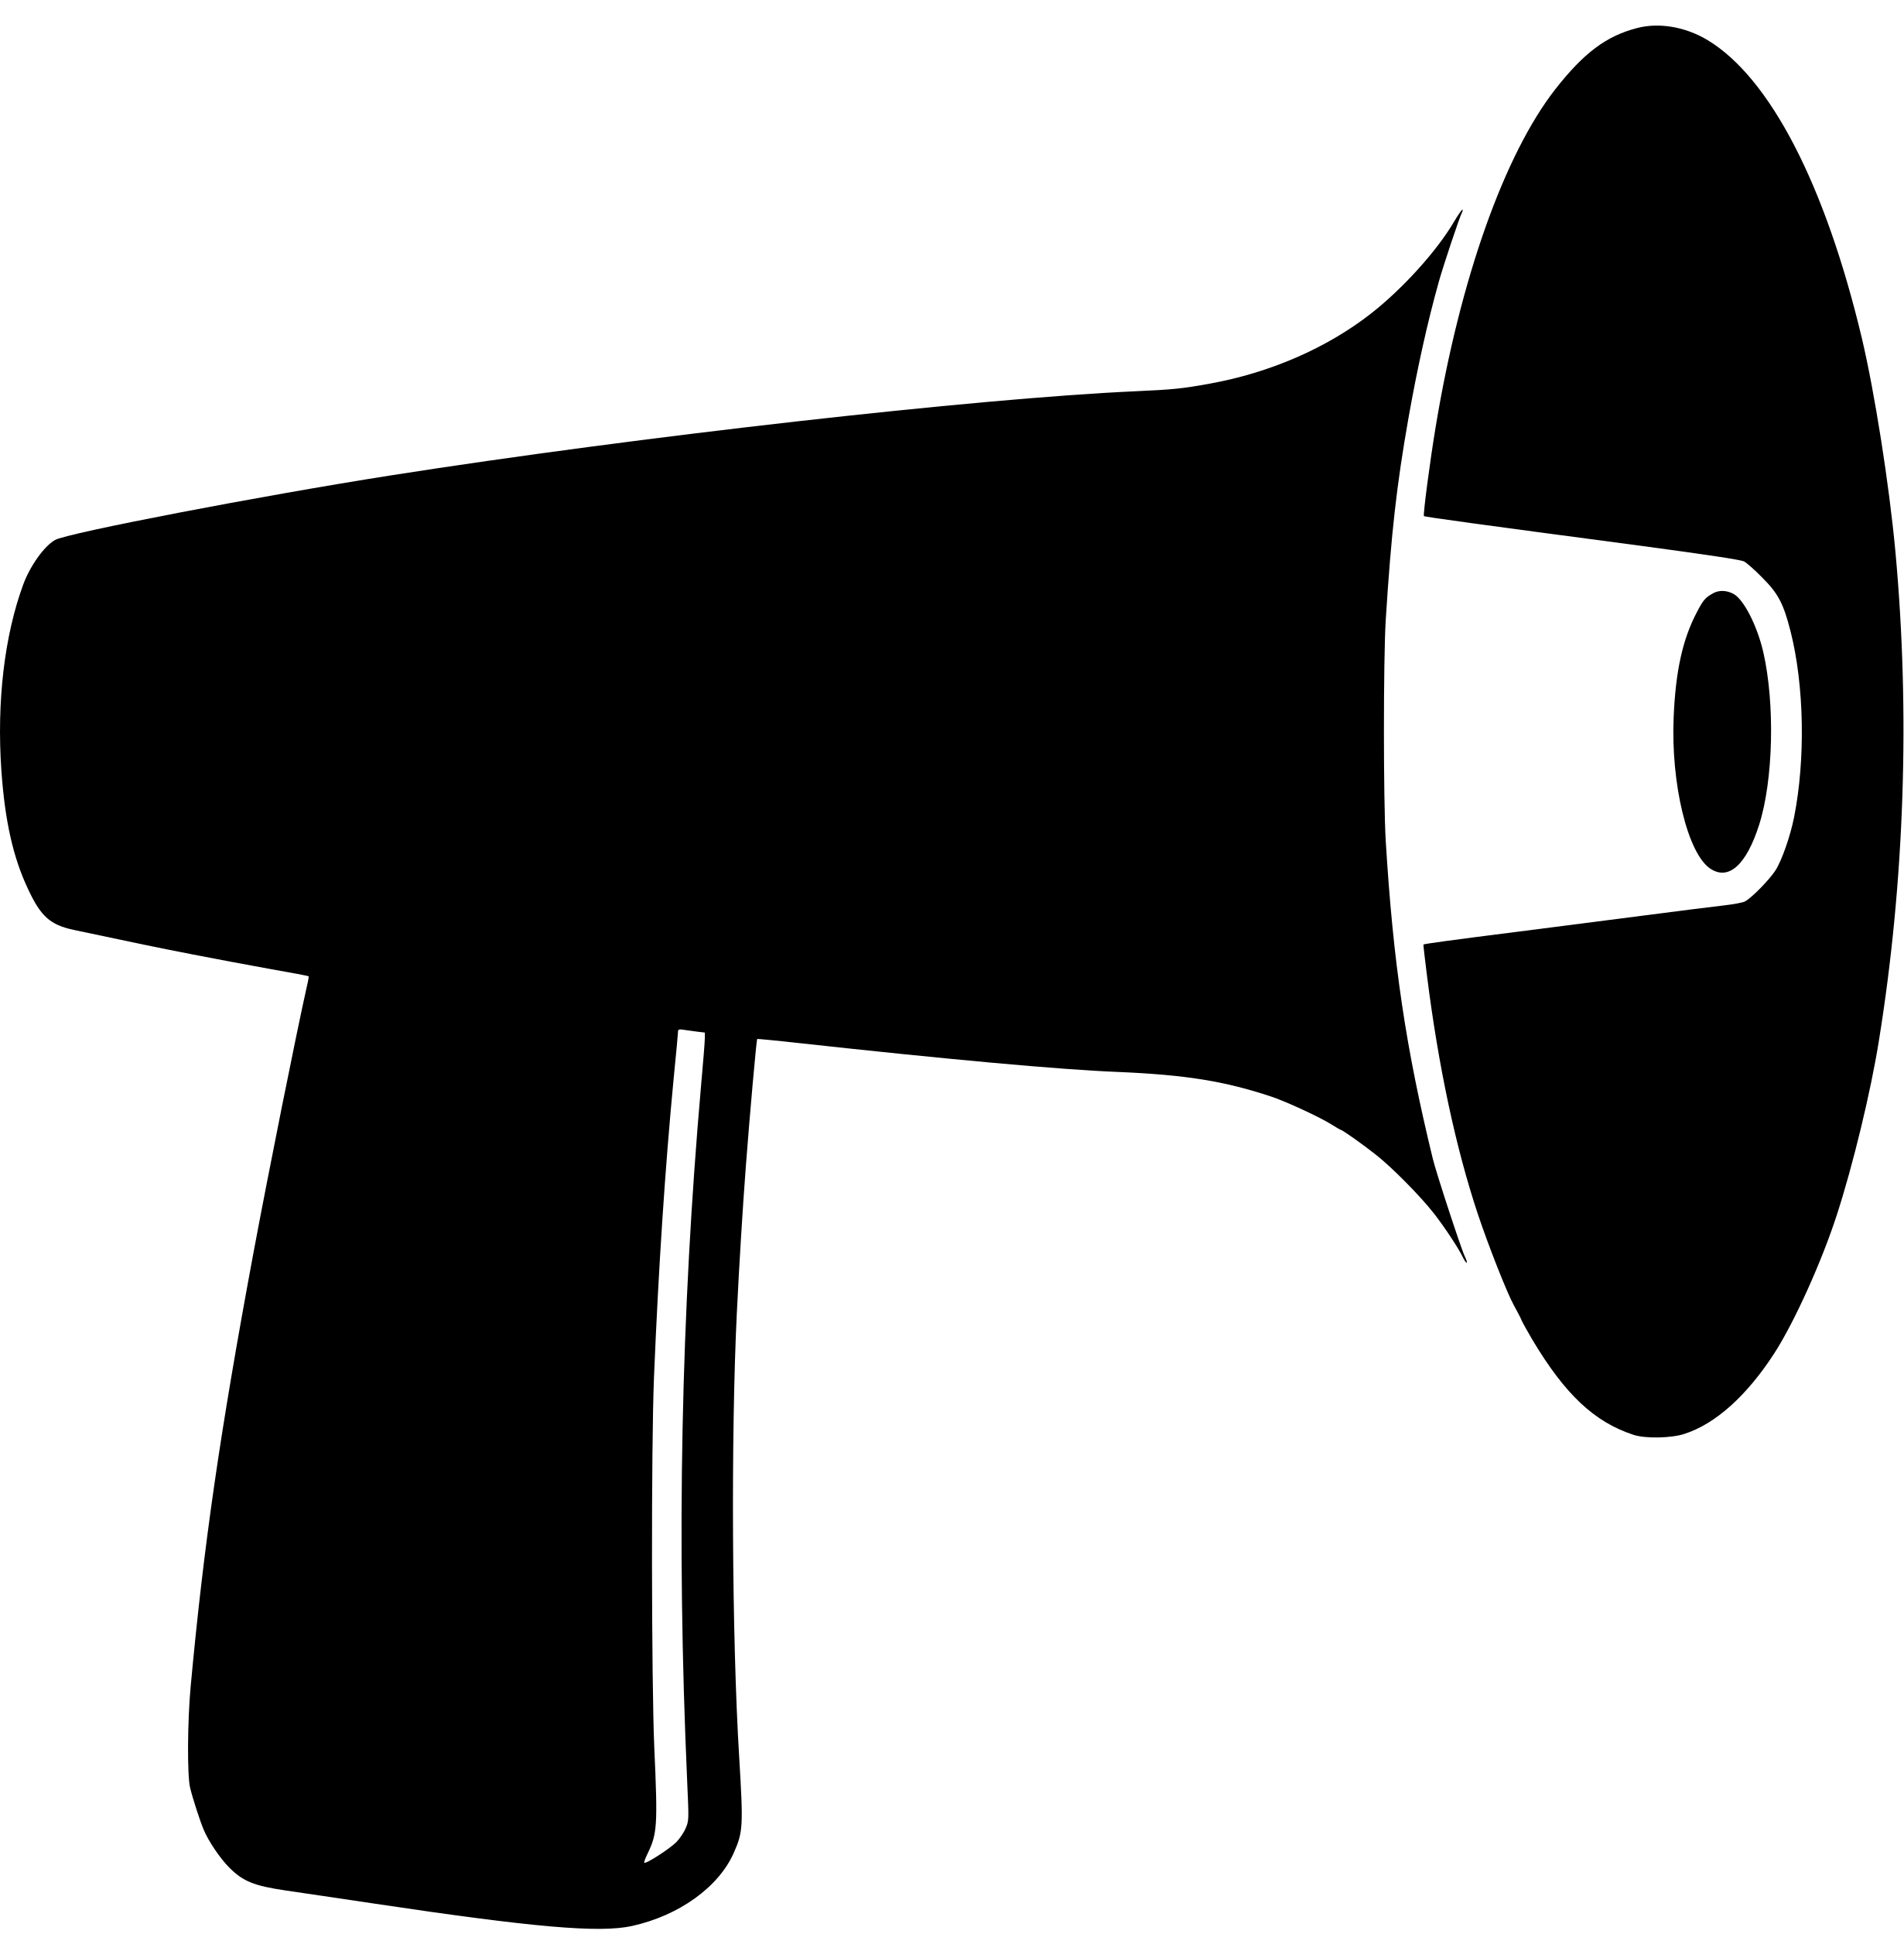
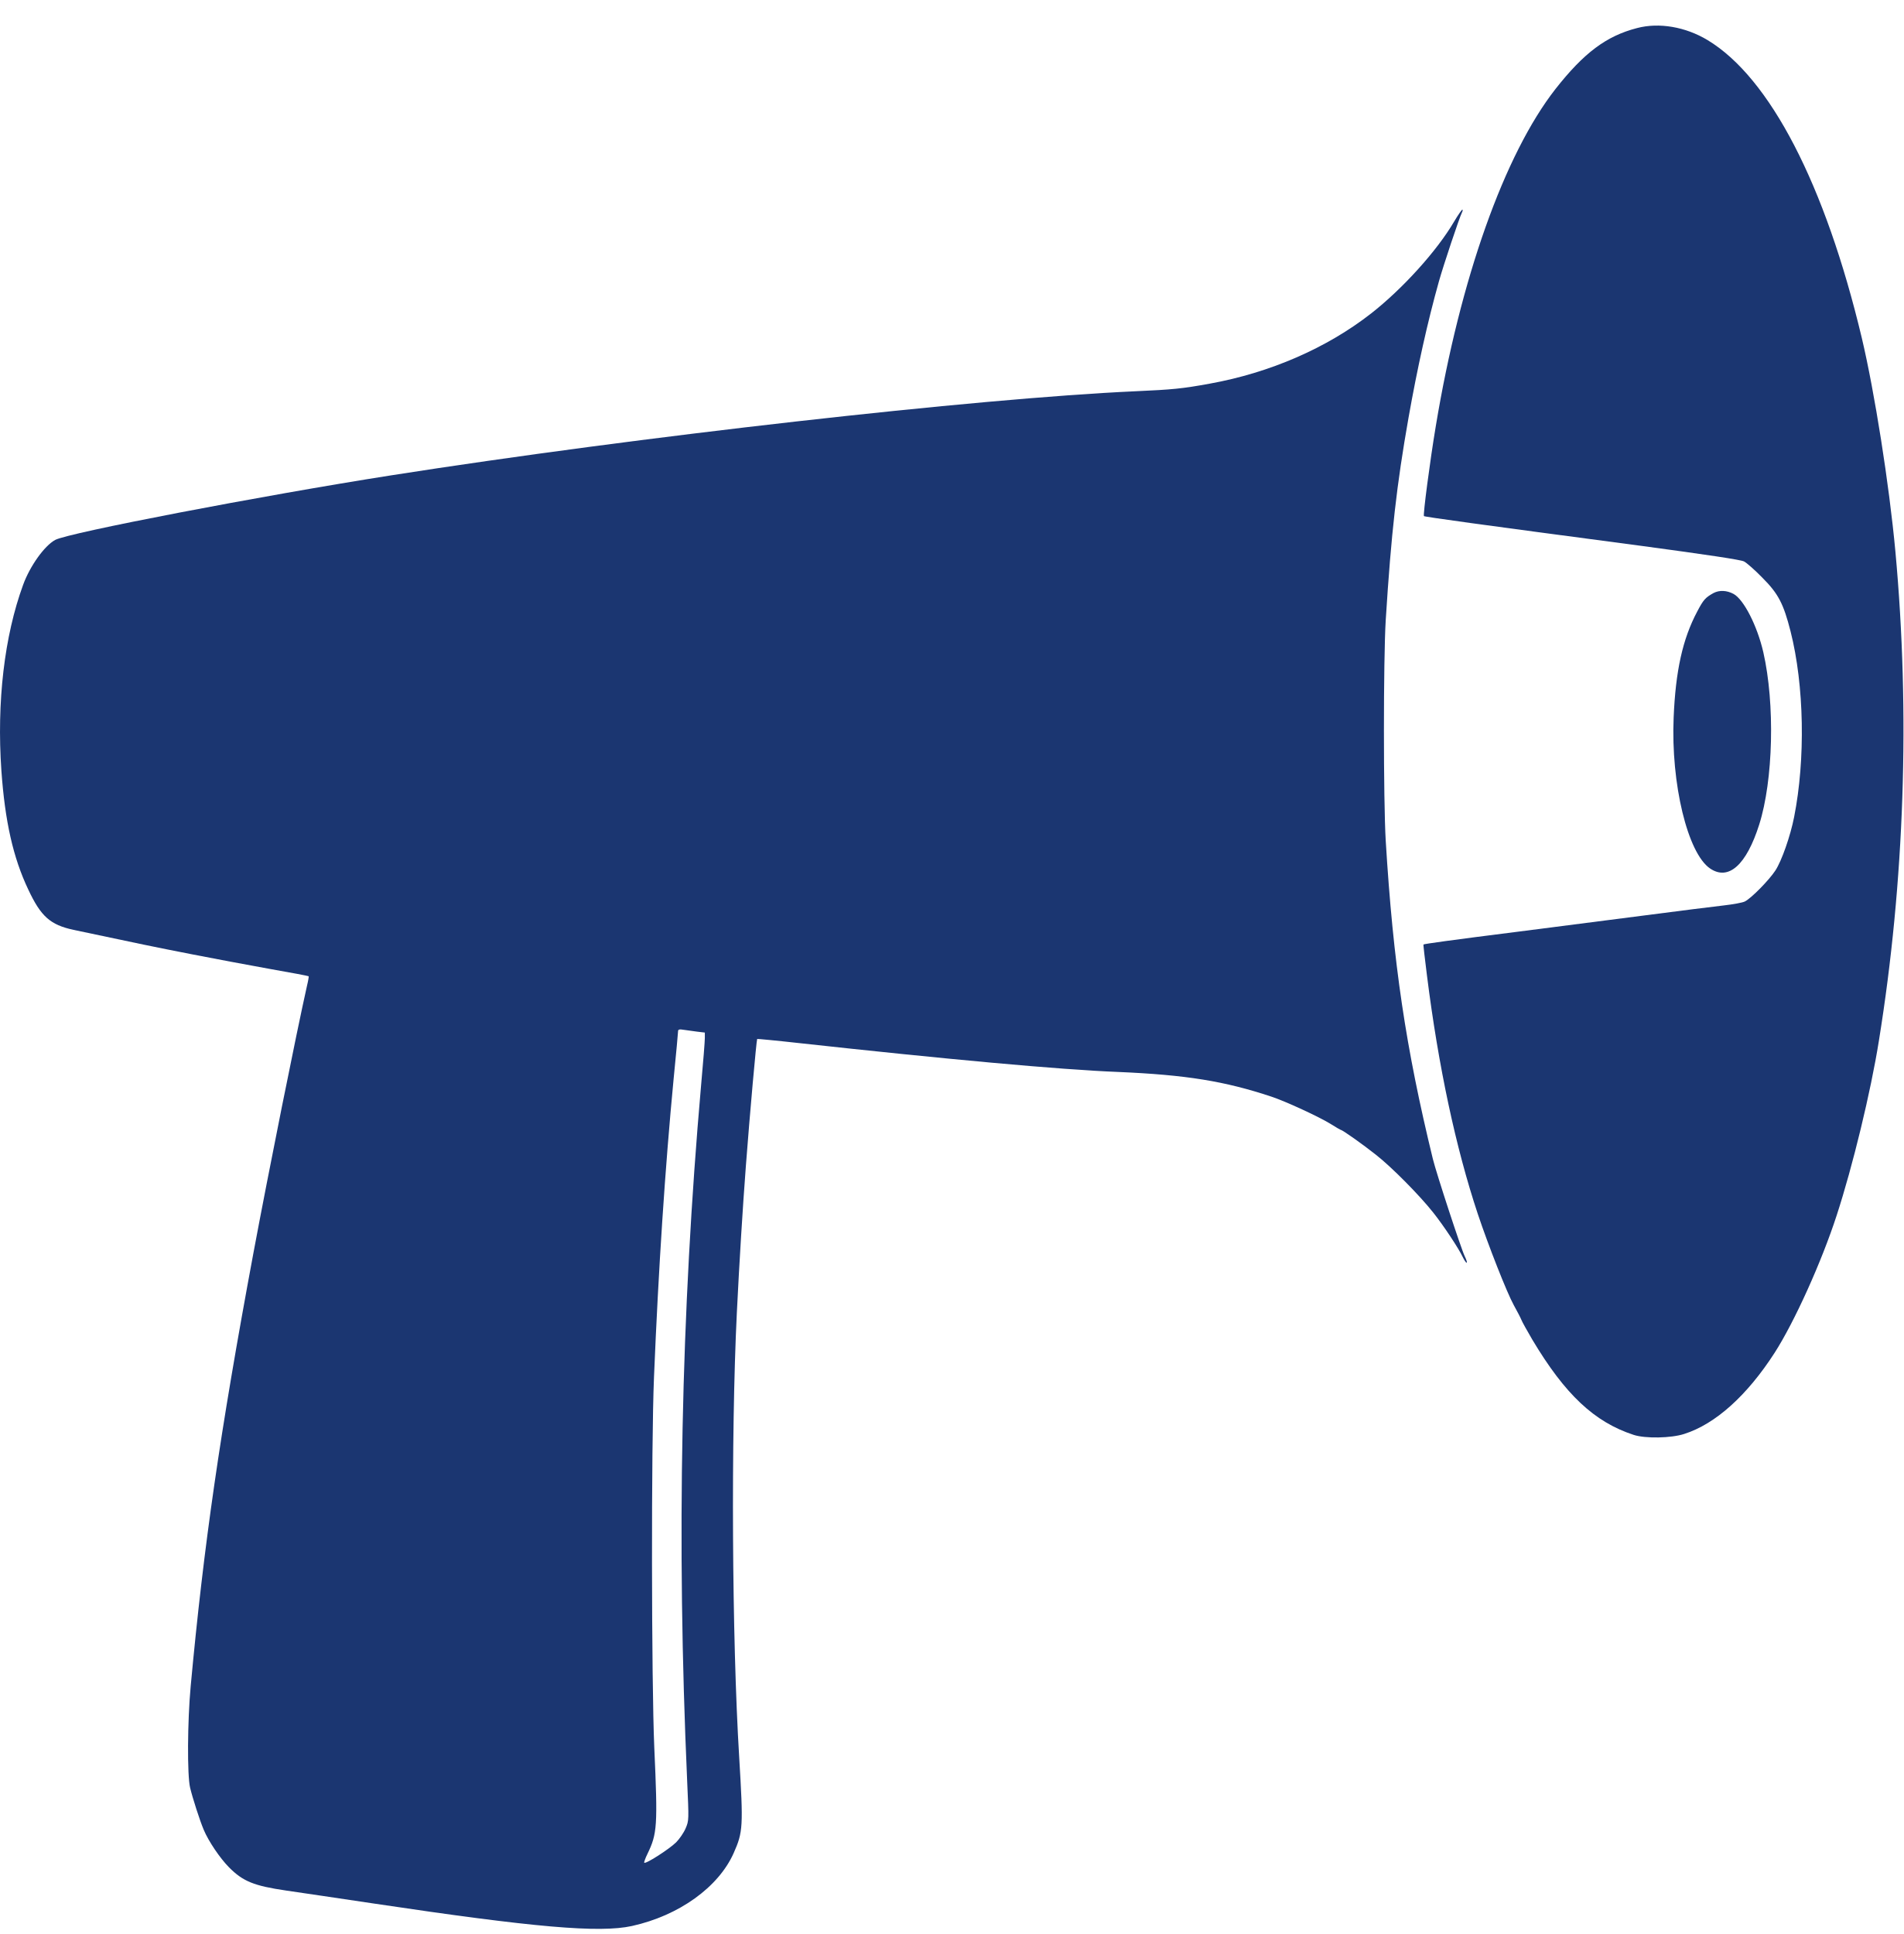
<svg xmlns="http://www.w3.org/2000/svg" width="62" height="63" viewBox="0 0 62 63" fill="none">
-   <path d="M53.323 0.914C52.32 1.172 51.588 1.724 50.663 2.902C49.001 5.03 47.563 9.082 46.768 13.874C46.574 15.033 46.347 16.778 46.381 16.812C46.405 16.837 48.086 17.071 53.502 17.787C55.599 18.07 56.704 18.234 56.806 18.289C56.893 18.334 57.159 18.567 57.401 18.816C57.925 19.338 58.094 19.671 58.322 20.566C58.768 22.326 58.811 24.732 58.438 26.616C58.317 27.233 58.031 28.048 57.828 28.356C57.624 28.669 57.048 29.256 56.835 29.365C56.757 29.405 56.447 29.46 56.142 29.495C55.837 29.529 54.65 29.678 53.502 29.828C52.359 29.977 50.547 30.21 49.481 30.345C47.238 30.628 46.386 30.747 46.366 30.767C46.356 30.772 46.41 31.225 46.478 31.767C46.851 34.744 47.417 37.384 48.134 39.542C48.478 40.571 49.084 42.112 49.307 42.515C49.418 42.714 49.529 42.928 49.554 42.992C49.578 43.057 49.738 43.345 49.907 43.633C50.978 45.428 51.932 46.323 53.211 46.741C53.589 46.865 54.432 46.85 54.858 46.711C55.876 46.388 56.907 45.458 57.804 44.066C58.448 43.062 59.33 41.113 59.824 39.592C60.347 37.986 60.933 35.575 61.2 33.899C62.033 28.739 62.222 23.23 61.737 17.966C61.534 15.773 61.059 12.766 60.642 11.006C59.451 6.009 57.649 2.529 55.619 1.306C54.902 0.874 54.04 0.725 53.323 0.914Z" fill="black" />
-   <path d="M47.364 7.217C46.802 8.177 45.683 9.41 44.661 10.21C43.217 11.339 41.362 12.144 39.405 12.497C38.509 12.661 38.194 12.691 36.987 12.745C31.79 12.979 20.759 14.227 12.737 15.485C8.498 16.151 2.229 17.354 1.798 17.588C1.449 17.777 0.975 18.438 0.752 19.054C0.142 20.72 -0.11 22.867 0.045 25.1C0.161 26.75 0.427 27.938 0.921 28.977C1.333 29.857 1.638 30.126 2.394 30.29C4.472 30.732 5.121 30.866 6.245 31.085C6.953 31.224 8.096 31.438 8.784 31.562C9.472 31.682 10.043 31.791 10.053 31.801C10.063 31.806 10.039 31.95 10 32.109C9.641 33.715 8.76 38.11 8.251 40.834C7.161 46.701 6.638 50.32 6.211 54.928C6.105 56.077 6.095 57.827 6.192 58.234C6.27 58.562 6.507 59.303 6.638 59.611C6.793 59.979 7.161 60.526 7.461 60.83C7.917 61.287 8.27 61.431 9.322 61.585C9.801 61.655 11.09 61.844 12.18 62.008C17.392 62.788 19.529 62.972 20.585 62.739C22.115 62.401 23.404 61.476 23.898 60.362C24.203 59.676 24.213 59.502 24.077 57.24C23.84 53.382 23.806 46.76 24 42.773C24.082 41.108 24.189 39.373 24.295 37.976C24.421 36.31 24.639 33.874 24.663 33.844C24.673 33.839 25.269 33.894 25.986 33.974C30.83 34.506 34.527 34.844 36.401 34.918C38.635 35.013 39.889 35.217 41.415 35.724C41.88 35.878 42.965 36.38 43.334 36.608C43.508 36.718 43.663 36.807 43.673 36.807C43.726 36.807 44.399 37.285 44.806 37.608C45.334 38.02 46.24 38.94 46.681 39.497C47.025 39.929 47.514 40.67 47.645 40.949C47.694 41.048 47.747 41.133 47.771 41.133C47.795 41.133 47.766 41.038 47.708 40.919C47.597 40.695 46.783 38.214 46.671 37.752C45.79 34.138 45.378 31.374 45.136 27.386C45.058 26.074 45.058 21.48 45.136 20.203C45.315 17.354 45.494 15.788 45.877 13.616C46.163 12 46.502 10.469 46.87 9.161C47.015 8.644 47.538 7.078 47.616 6.929C47.645 6.874 47.65 6.829 47.63 6.829C47.611 6.834 47.49 7.003 47.364 7.217ZM22.706 33.606L22.958 33.636V33.815C22.958 33.919 22.905 34.6 22.837 35.341C22.183 42.788 22.033 50.156 22.382 58.011C22.44 59.298 22.44 59.303 22.333 59.557C22.275 59.696 22.135 59.9 22.023 60.014C21.796 60.238 21.006 60.745 20.982 60.675C20.977 60.656 21.021 60.526 21.088 60.392C21.408 59.731 21.427 59.492 21.311 56.917C21.219 54.789 21.209 47.074 21.302 44.861C21.447 41.331 21.665 38.025 21.941 35.147C22.023 34.332 22.086 33.631 22.086 33.591C22.086 33.536 22.13 33.521 22.27 33.546C22.367 33.561 22.566 33.586 22.706 33.606Z" fill="black" />
-   <path d="M55.813 19.318C55.546 19.467 55.483 19.536 55.28 19.924C54.805 20.819 54.577 21.858 54.514 23.374C54.422 25.532 54.97 27.794 55.701 28.291C56.302 28.699 56.883 28.177 57.3 26.864C57.76 25.418 57.818 22.927 57.435 21.247C57.237 20.387 56.801 19.532 56.467 19.348C56.244 19.228 56.006 19.218 55.813 19.318Z" fill="black" />
+   <path d="M53.323 0.914C52.32 1.172 51.588 1.724 50.663 2.902C49.001 5.03 47.563 9.082 46.768 13.874C46.574 15.033 46.347 16.778 46.381 16.812C46.405 16.837 48.086 17.071 53.502 17.787C55.599 18.07 56.704 18.234 56.806 18.289C56.893 18.334 57.159 18.567 57.401 18.816C57.925 19.338 58.094 19.671 58.322 20.566C58.768 22.326 58.811 24.732 58.438 26.616C58.317 27.233 58.031 28.048 57.828 28.356C57.624 28.669 57.048 29.256 56.835 29.365C56.757 29.405 56.447 29.46 56.142 29.495C55.837 29.529 54.65 29.678 53.502 29.828C52.359 29.977 50.547 30.21 49.481 30.345C47.238 30.628 46.386 30.747 46.366 30.767C46.356 30.772 46.41 31.225 46.478 31.767C46.851 34.744 47.417 37.384 48.134 39.542C48.478 40.571 49.084 42.112 49.307 42.515C49.418 42.714 49.529 42.928 49.554 42.992C49.578 43.057 49.738 43.345 49.907 43.633C50.978 45.428 51.932 46.323 53.211 46.741C53.589 46.865 54.432 46.85 54.858 46.711C55.876 46.388 56.907 45.458 57.804 44.066C58.448 43.062 59.33 41.113 59.824 39.592C60.347 37.986 60.933 35.575 61.2 33.899C62.033 28.739 62.222 23.23 61.737 17.966C61.534 15.773 61.059 12.766 60.642 11.006C59.451 6.009 57.649 2.529 55.619 1.306C54.902 0.874 54.04 0.725 53.323 0.914Z" fill="#1b3671" />
+   <path d="M47.364 7.217C46.802 8.177 45.683 9.41 44.661 10.21C43.217 11.339 41.362 12.144 39.405 12.497C38.509 12.661 38.194 12.691 36.987 12.745C31.79 12.979 20.759 14.227 12.737 15.485C8.498 16.151 2.229 17.354 1.798 17.588C1.449 17.777 0.975 18.438 0.752 19.054C0.142 20.72 -0.11 22.867 0.045 25.1C0.161 26.75 0.427 27.938 0.921 28.977C1.333 29.857 1.638 30.126 2.394 30.29C4.472 30.732 5.121 30.866 6.245 31.085C6.953 31.224 8.096 31.438 8.784 31.562C9.472 31.682 10.043 31.791 10.053 31.801C10.063 31.806 10.039 31.95 10 32.109C9.641 33.715 8.76 38.11 8.251 40.834C7.161 46.701 6.638 50.32 6.211 54.928C6.105 56.077 6.095 57.827 6.192 58.234C6.27 58.562 6.507 59.303 6.638 59.611C6.793 59.979 7.161 60.526 7.461 60.83C7.917 61.287 8.27 61.431 9.322 61.585C9.801 61.655 11.09 61.844 12.18 62.008C17.392 62.788 19.529 62.972 20.585 62.739C22.115 62.401 23.404 61.476 23.898 60.362C24.203 59.676 24.213 59.502 24.077 57.24C23.84 53.382 23.806 46.76 24 42.773C24.082 41.108 24.189 39.373 24.295 37.976C24.421 36.31 24.639 33.874 24.663 33.844C24.673 33.839 25.269 33.894 25.986 33.974C30.83 34.506 34.527 34.844 36.401 34.918C38.635 35.013 39.889 35.217 41.415 35.724C41.88 35.878 42.965 36.38 43.334 36.608C43.508 36.718 43.663 36.807 43.673 36.807C43.726 36.807 44.399 37.285 44.806 37.608C45.334 38.02 46.24 38.94 46.681 39.497C47.025 39.929 47.514 40.67 47.645 40.949C47.694 41.048 47.747 41.133 47.771 41.133C47.795 41.133 47.766 41.038 47.708 40.919C47.597 40.695 46.783 38.214 46.671 37.752C45.79 34.138 45.378 31.374 45.136 27.386C45.058 26.074 45.058 21.48 45.136 20.203C45.315 17.354 45.494 15.788 45.877 13.616C46.163 12 46.502 10.469 46.87 9.161C47.015 8.644 47.538 7.078 47.616 6.929C47.645 6.874 47.65 6.829 47.63 6.829C47.611 6.834 47.49 7.003 47.364 7.217ZM22.706 33.606L22.958 33.636V33.815C22.958 33.919 22.905 34.6 22.837 35.341C22.183 42.788 22.033 50.156 22.382 58.011C22.44 59.298 22.44 59.303 22.333 59.557C22.275 59.696 22.135 59.9 22.023 60.014C21.796 60.238 21.006 60.745 20.982 60.675C20.977 60.656 21.021 60.526 21.088 60.392C21.408 59.731 21.427 59.492 21.311 56.917C21.219 54.789 21.209 47.074 21.302 44.861C21.447 41.331 21.665 38.025 21.941 35.147C22.023 34.332 22.086 33.631 22.086 33.591C22.086 33.536 22.13 33.521 22.27 33.546C22.367 33.561 22.566 33.586 22.706 33.606Z" fill="#1b3671" />
+   <path d="M55.813 19.318C55.546 19.467 55.483 19.536 55.28 19.924C54.805 20.819 54.577 21.858 54.514 23.374C54.422 25.532 54.97 27.794 55.701 28.291C56.302 28.699 56.883 28.177 57.3 26.864C57.76 25.418 57.818 22.927 57.435 21.247C57.237 20.387 56.801 19.532 56.467 19.348C56.244 19.228 56.006 19.218 55.813 19.318Z" fill="#1b3671" />
</svg>
